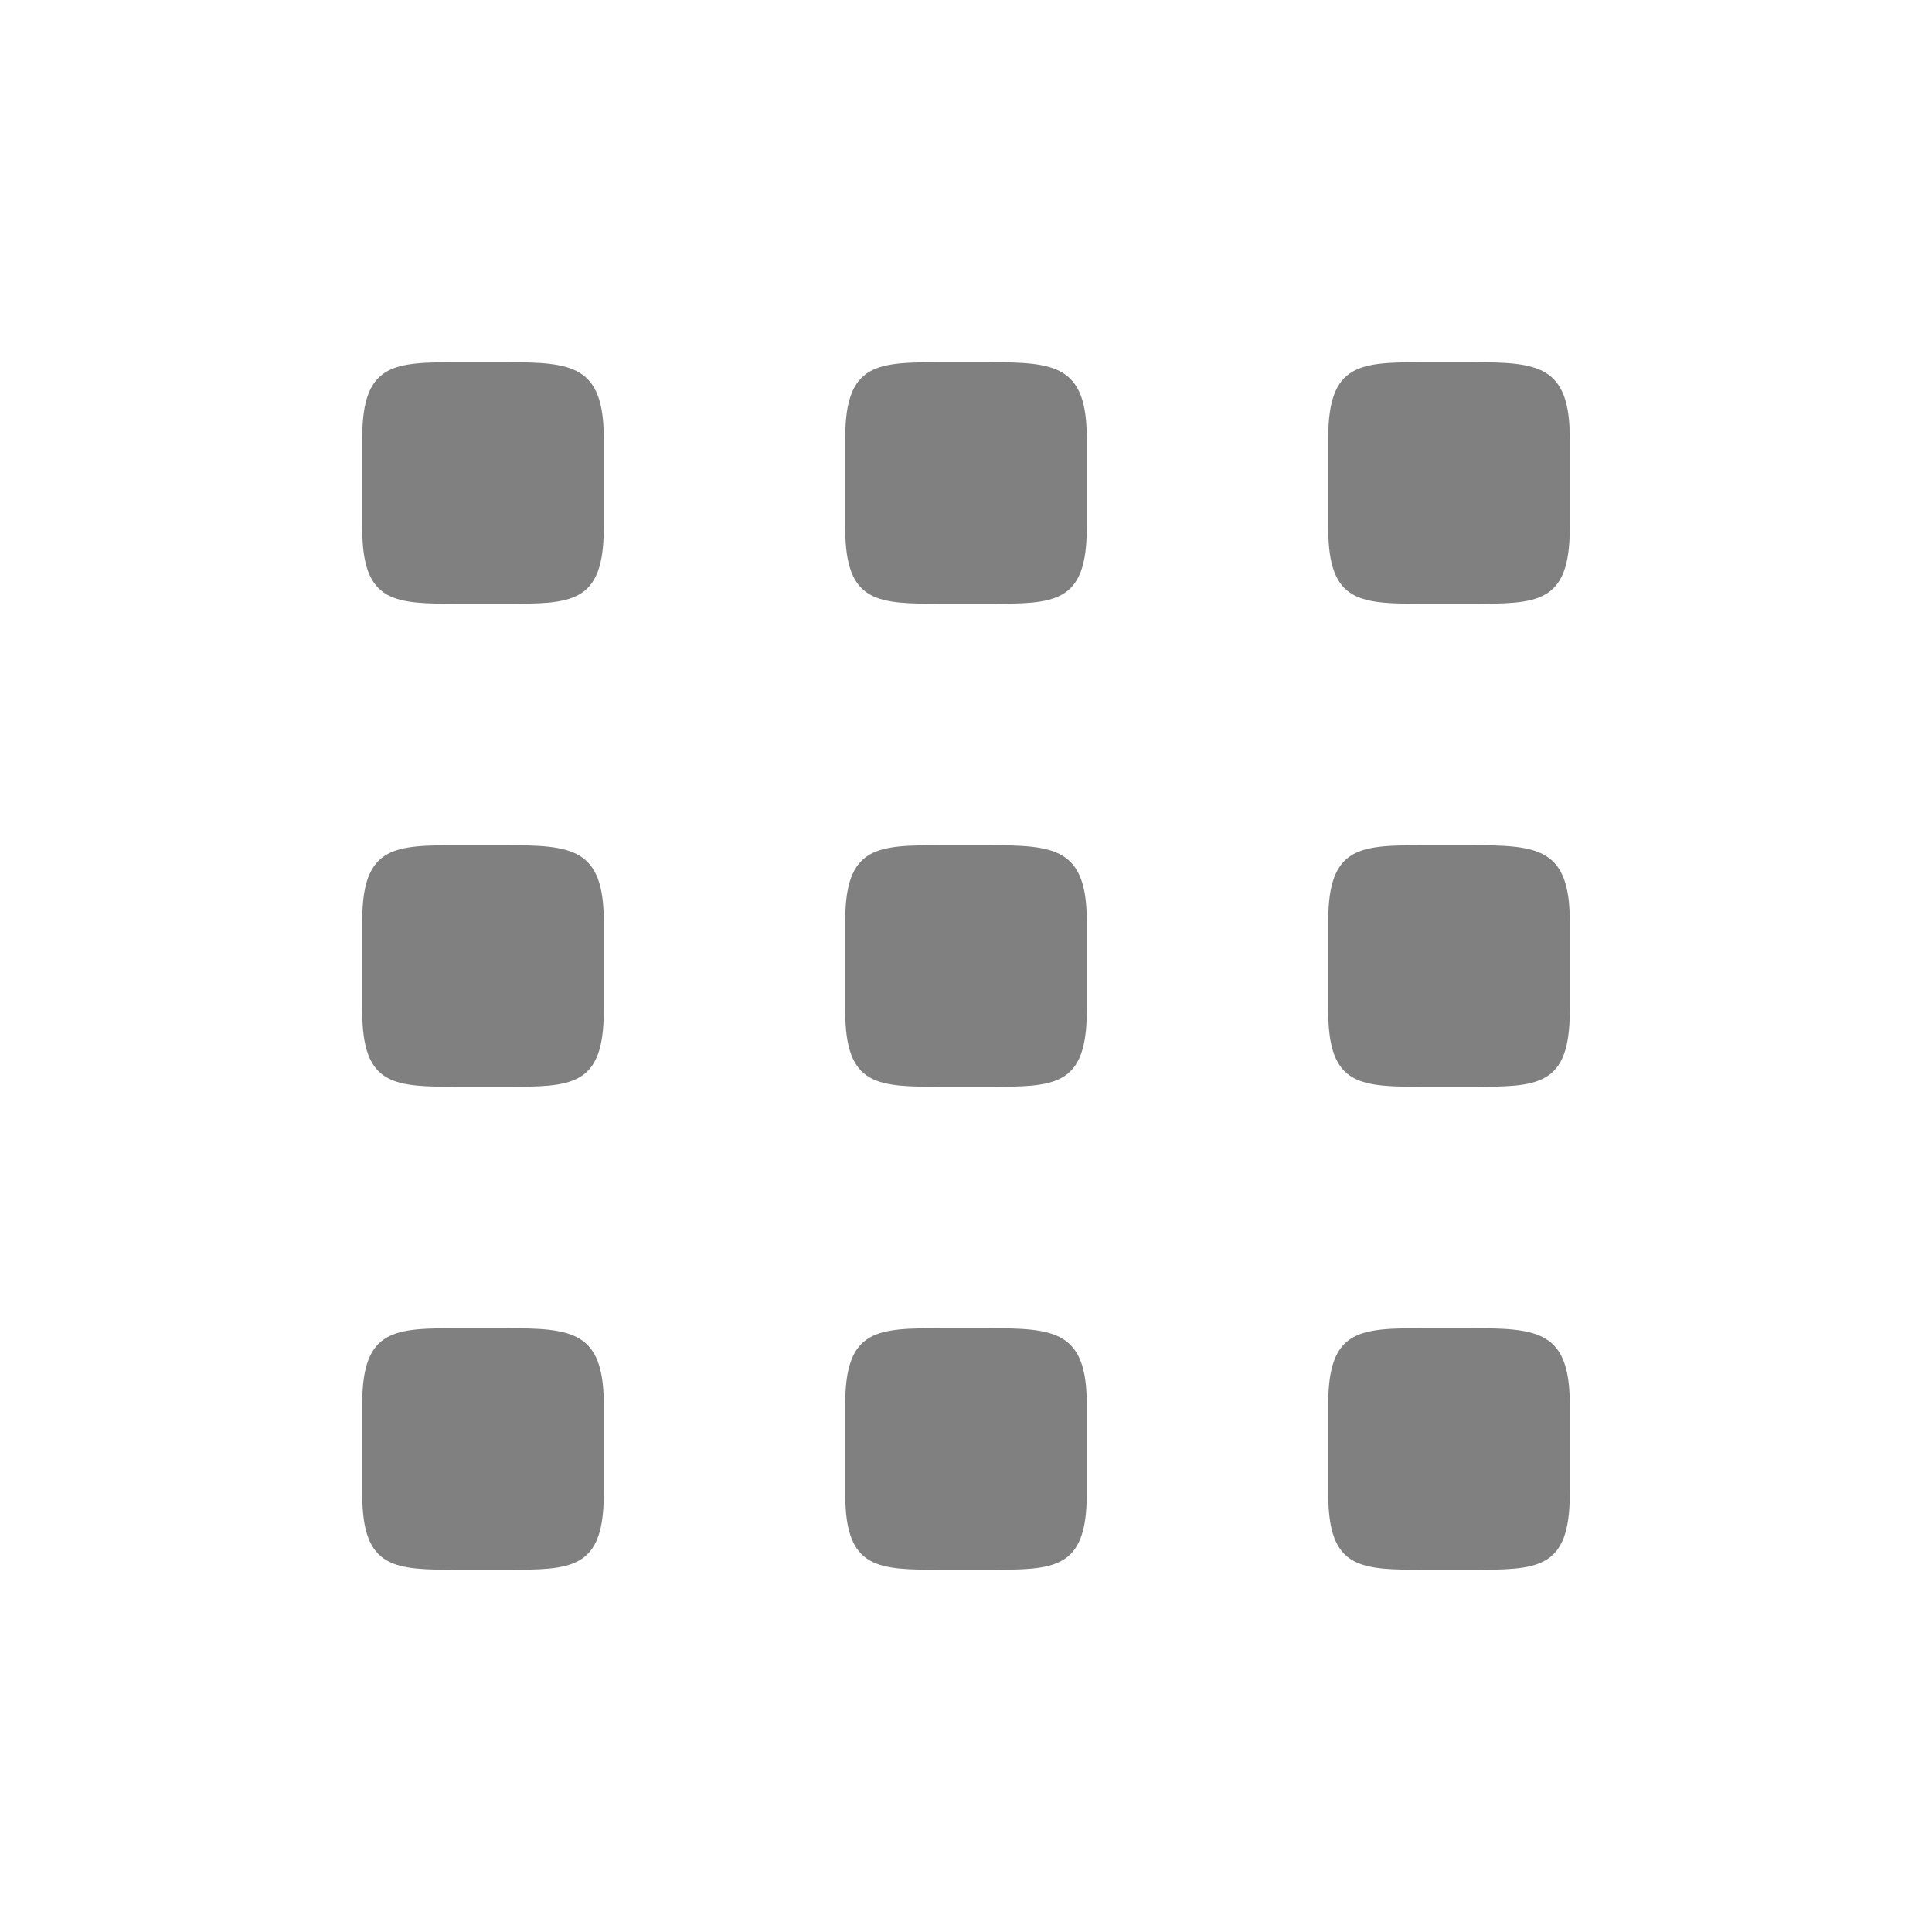
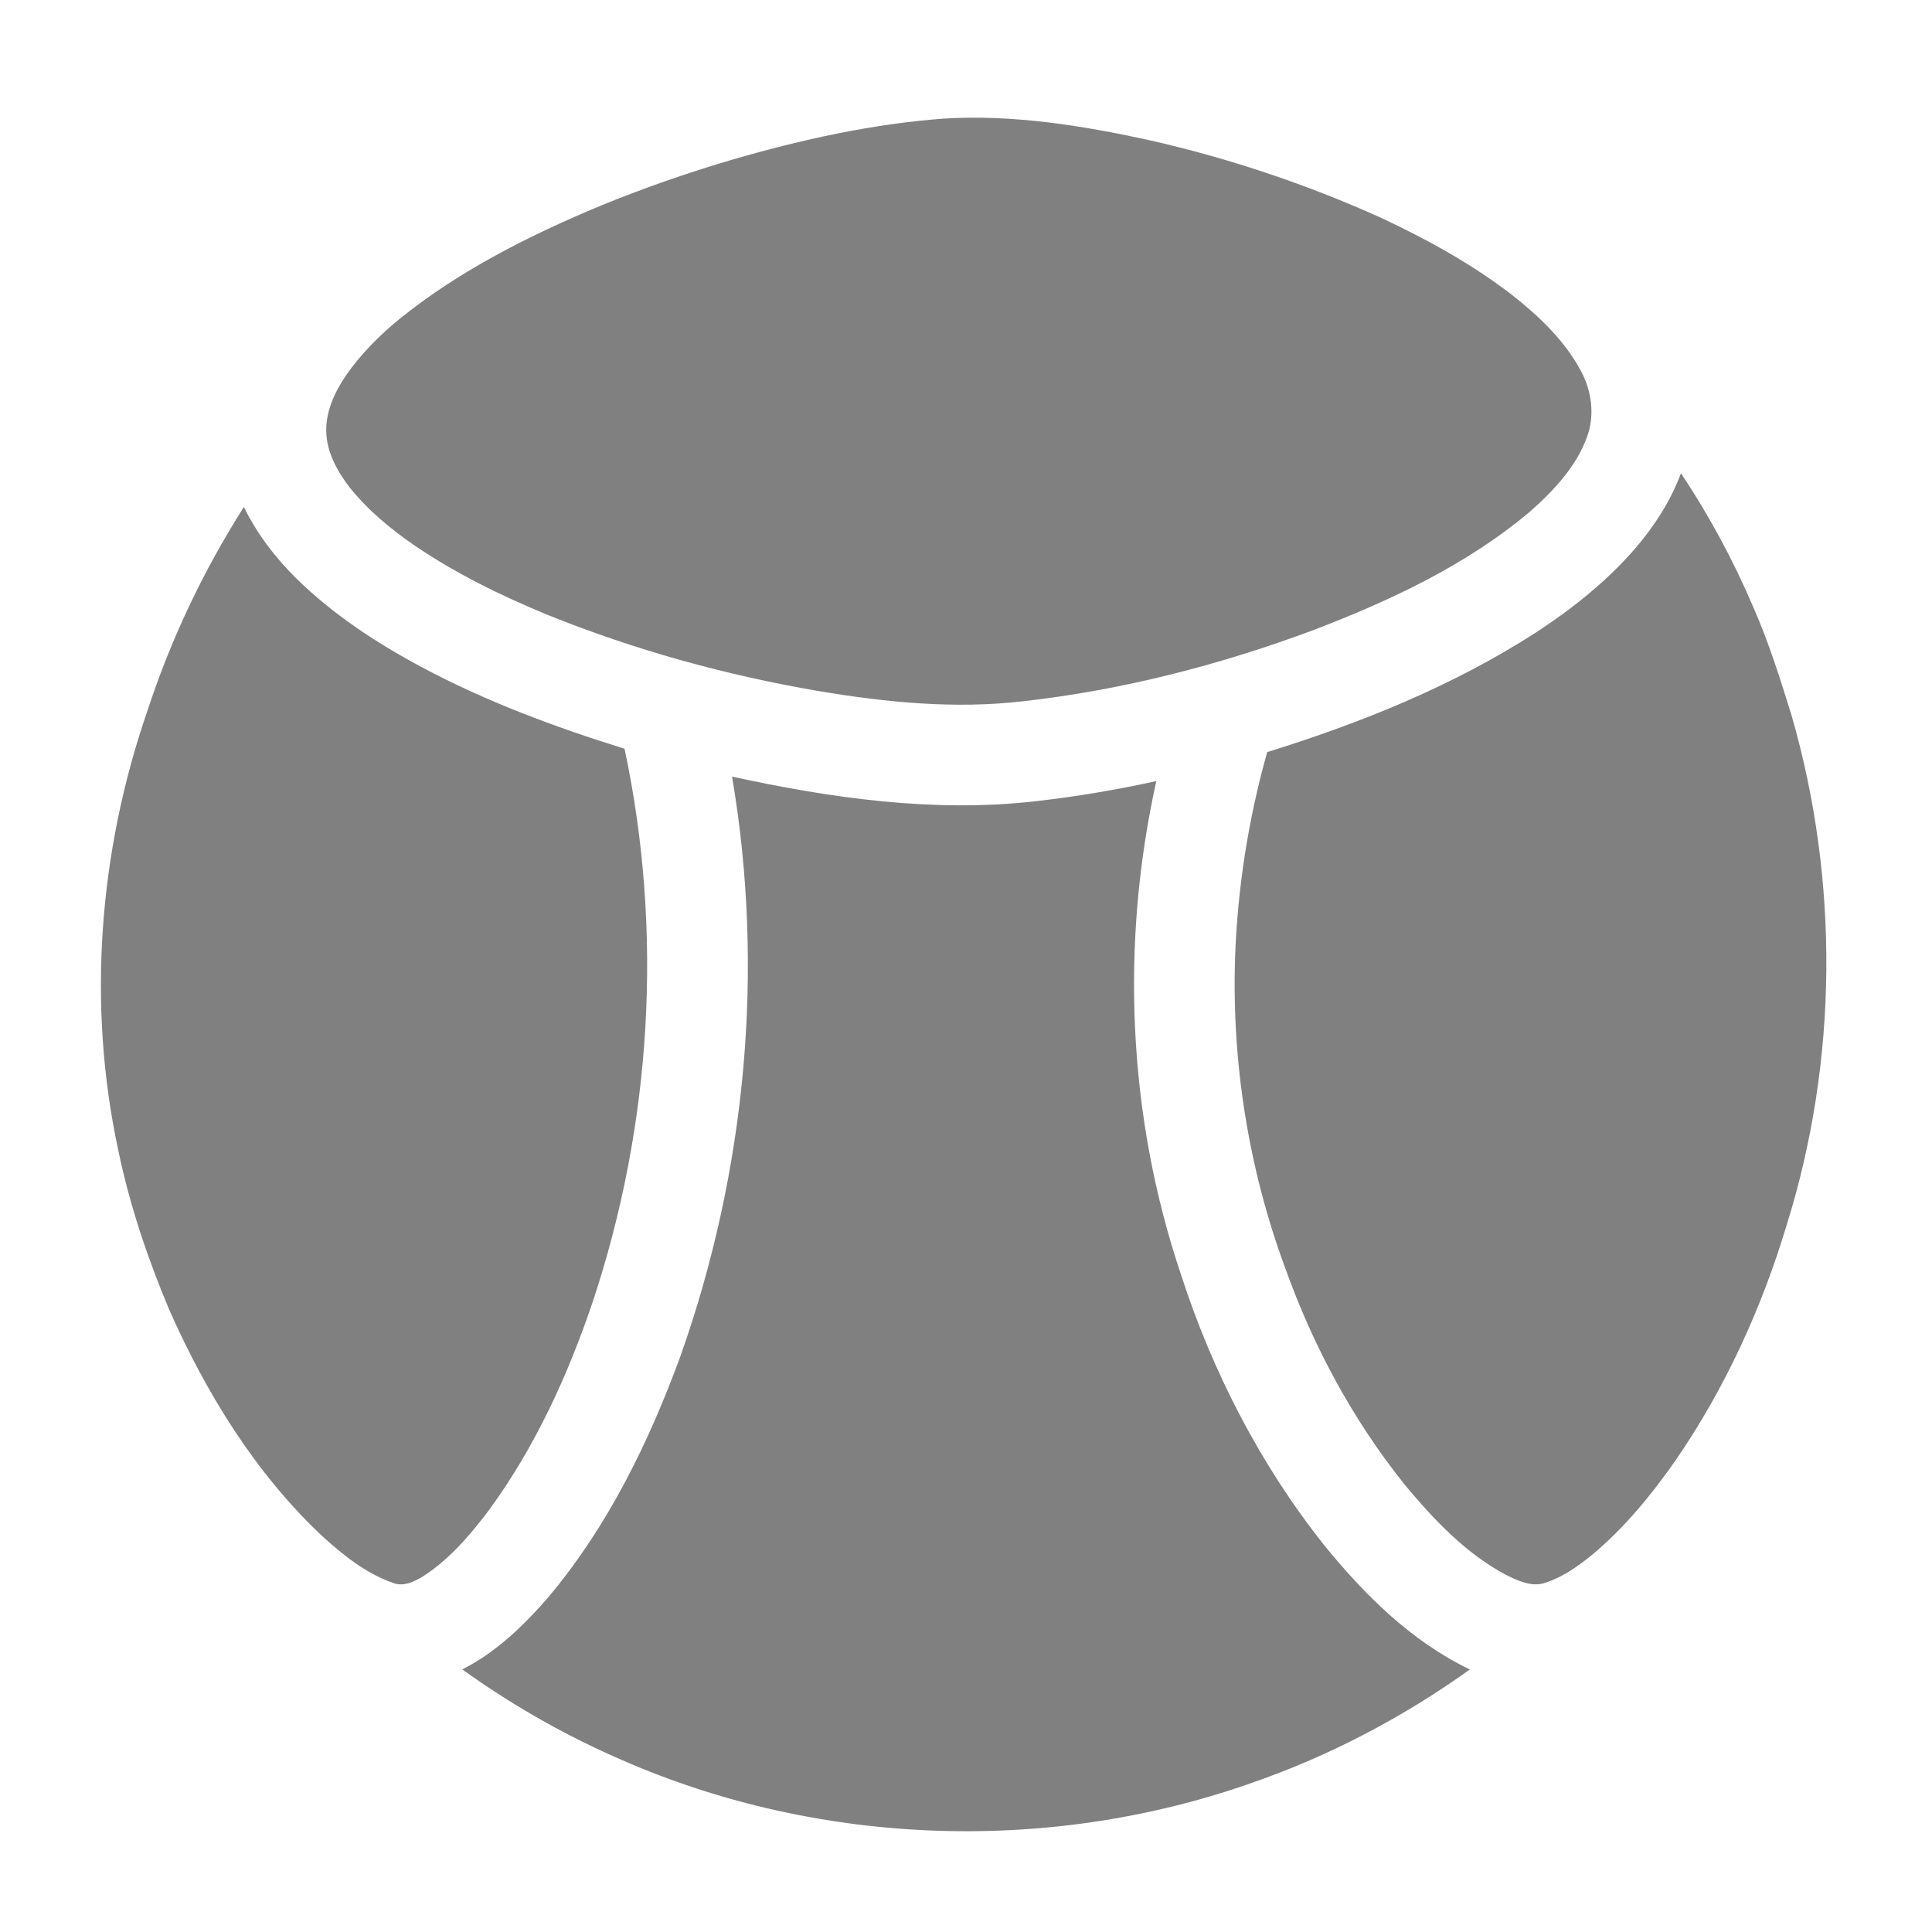
- <svg xmlns="http://www.w3.org/2000/svg" viewBox="0 0 16 16">
-   <path d="M3.805 3C3.268 3 3 3 3 3.625v.75C3 5 3.268 5 3.805 5h.39C4.732 5 5 5 5 4.375v-.75C5 3.022 4.732 3 4.195 3zm4 0C7.268 3 7 3 7 3.625v.75C7 5 7.268 5 7.805 5h.39C8.732 5 9 5 9 4.375v-.75C9 3.022 8.732 3 8.195 3zm4 0C11.268 3 11 3 11 3.625v.75c0 .625.268.625.805.625h.39C12.732 5 13 5 13 4.375v-.75c0-.603-.268-.625-.805-.625zm-8 4C3.268 7 3 7 3 7.625v.75C3 9 3.268 9 3.805 9h.39C4.732 9 5 9 5 8.375v-.75C5 7.022 4.732 7 4.195 7zm4 0C7.268 7 7 7 7 7.625v.75C7 9 7.268 9 7.805 9h.39C8.732 9 9 9 9 8.375v-.75C9 7.022 8.732 7 8.195 7zm4 0C11.268 7 11 7 11 7.625v.75c0 .625.268.625.805.625h.39C12.732 9 13 9 13 8.375v-.75c0-.603-.268-.625-.805-.625zm-8 4C3.268 11 3 11 3 11.625v.75c0 .625.268.625.805.625h.39C4.732 13 5 13 5 12.375v-.75c0-.603-.268-.625-.805-.625zm4 0C7.268 11 7 11 7 11.625v.75c0 .625.268.625.805.625h.39C8.732 13 9 13 9 12.375v-.75c0-.603-.268-.625-.805-.625zm4 0c-.537 0-.805 0-.805.625v.75c0 .625.268.625.805.625h.39c.537 0 .805 0 .805-.625v-.75c0-.603-.268-.625-.805-.625z" fill="gray" overflow="visible" />
+ <svg xmlns="http://www.w3.org/2000/svg" version="1.1" viewbox="0 0 806 806">
+   <path fill="transparent" d=" M 0.00 0.00 L 806.00 0.00 L 806.00 400.86 C 805.64 369.09 801.98 337.31 794.29 306.46 C 785.07 268.77 770.11 232.60 751.31 198.70 C 740.50 179.48 727.99 161.14 713.24 144.71 C 692.88 122.76 672.14 100.87 647.97 83.04 C 617.10 59.46 582.87 40.28 546.57 26.44 C 464.95 -4.85 373.05 -8.29 289.23 16.42 C 214.66 38.20 146.86 82.33 96.55 141.51 C 49.28 196.60 17.39 264.76 5.61 336.40 C 2.19 356.97 0.45 377.79 0.00 398.63 L 0.00 0.00 Z" />
+   <path fill="transparent" d=" M 289.23 16.42 C 373.05 -8.29 464.95 -4.85 546.57 26.44 C 582.87 40.28 617.10 59.46 647.97 83.04 C 672.14 100.87 692.88 122.76 713.24 144.71 C 727.99 161.14 740.50 179.48 751.31 198.70 C 770.11 232.60 785.07 268.77 794.29 306.46 C 801.98 337.31 805.64 369.09 806.00 400.86 L 806.00 405.28 C 805.60 447.49 798.98 489.70 785.60 529.77 C 775.96 559.14 762.65 587.25 746.64 613.67 C 713.91 666.99 668.55 712.45 615.44 745.49 C 584.48 764.63 550.99 779.78 516.00 789.87 C 480.05 800.48 442.60 805.62 405.15 806.00 L 400.71 806.00 C 365.76 805.61 330.79 801.15 297.07 791.85 C 221.72 771.53 152.77 728.44 101.20 669.91 C 76.93 642.28 55.40 612.02 39.38 578.84 C 30.31 560.90 23.53 541.95 17.17 522.92 C 6.49 488.39 0.73 452.36 0.00 416.23 L 0.00 398.63 C 0.45 377.79 2.19 356.97 5.61 336.40 C 17.39 264.76 49.28 196.60 96.55 141.51 C 146.86 82.33 214.66 38.20 289.23 16.42 Z" />
+   <g fill="#808080">
+     <path d=" M 394.33 49.43 C 422.83 47.79 451.26 52.34 479.02 58.38 C 512.36 65.89 544.93 76.79 576.08 90.83 C 595.10 99.74 613.66 109.90 630.36 122.71 C 641.72 131.59 652.56 141.77 659.45 154.60 C 664.01 162.93 665.41 173.14 662.13 182.16 C 657.59 194.71 648.16 204.70 638.34 213.39 C 611.82 235.74 579.99 250.59 547.83 262.90 C 508.87 277.42 468.27 287.89 426.92 292.54 C 398.27 295.91 369.34 292.99 341.03 288.22 C 302.50 281.61 264.61 271.11 228.36 256.48 C 208.97 248.49 190.00 239.21 172.65 227.36 C 162.72 220.48 153.27 212.69 145.75 203.18 C 140.60 196.50 136.31 188.62 136.09 180.01 C 135.93 171.46 139.69 163.42 144.41 156.50 C 150.52 147.72 158.16 140.09 166.39 133.29 C 191.59 112.86 220.89 98.20 250.71 85.76 C 268.65 78.41 286.99 72.05 305.59 66.57 C 334.55 58.18 364.20 51.61 394.33 49.43 Z" />
+     <path d=" M 701.26 197.42 C 713.06 215.09 723.18 233.87 731.50 253.43 C 737.92 267.99 742.66 283.20 747.39 298.37 C 767.36 367.50 766.83 442.46 745.34 511.17 C 734.91 545.85 719.66 579.22 699.11 609.11 C 688.97 623.63 677.62 637.51 663.94 648.86 C 658.08 653.58 651.76 658.02 644.54 660.36 C 638.82 662.21 633.07 659.36 628.03 656.90 C 611.41 647.97 598.23 634.01 586.27 619.68 C 564.46 592.56 547.74 561.48 536.08 528.75 C 520.93 487.70 513.89 443.71 515.24 399.99 C 516.22 370.84 520.75 341.82 528.66 313.76 C 567.81 301.62 606.29 286.09 640.85 263.82 C 655.93 253.96 670.18 242.61 682.03 228.99 C 690.08 219.60 696.97 209.07 701.26 197.42 Z" />
+     <path d=" M 61.49 296.58 C 71.25 266.68 84.88 238.05 101.74 211.50 C 107.19 222.66 114.84 232.66 123.67 241.37 C 138.92 256.34 156.95 268.16 175.72 278.21 C 202.66 292.64 231.42 303.30 260.55 312.36 C 276.80 388.65 271.86 469.16 247.27 543.12 C 236.89 573.84 223.19 603.76 203.99 630.01 C 196.16 640.34 187.58 650.50 176.57 657.56 C 172.78 659.91 168.17 662.14 163.71 660.27 C 152.47 656.31 143.02 648.63 134.30 640.73 C 106.44 614.47 86.04 581.23 70.61 546.43 C 61.61 524.99 54.10 502.85 49.38 480.05 C 36.25 419.31 41.22 355.18 61.49 296.58 Z" />
+     <path d=" M 305.40 323.99 C 346.77 332.99 389.46 339.09 431.81 334.28 C 448.80 332.38 465.70 329.53 482.40 325.85 C 467.34 393.71 470.44 465.70 492.66 531.64 C 505.82 572.35 525.75 611.02 552.38 644.57 C 569.24 665.32 588.84 684.79 613.21 696.48 C 585.06 716.63 554.06 732.87 521.30 744.11 C 435.52 774.11 338.34 769.99 255.53 732.52 C 233.47 722.69 212.46 710.52 192.84 696.45 C 207.06 689.28 218.70 677.98 229.01 666.02 C 253.65 636.60 270.73 601.63 283.86 565.78 C 311.17 488.72 319.15 404.67 305.40 323.99 Z" />
+   </g>
</svg>
